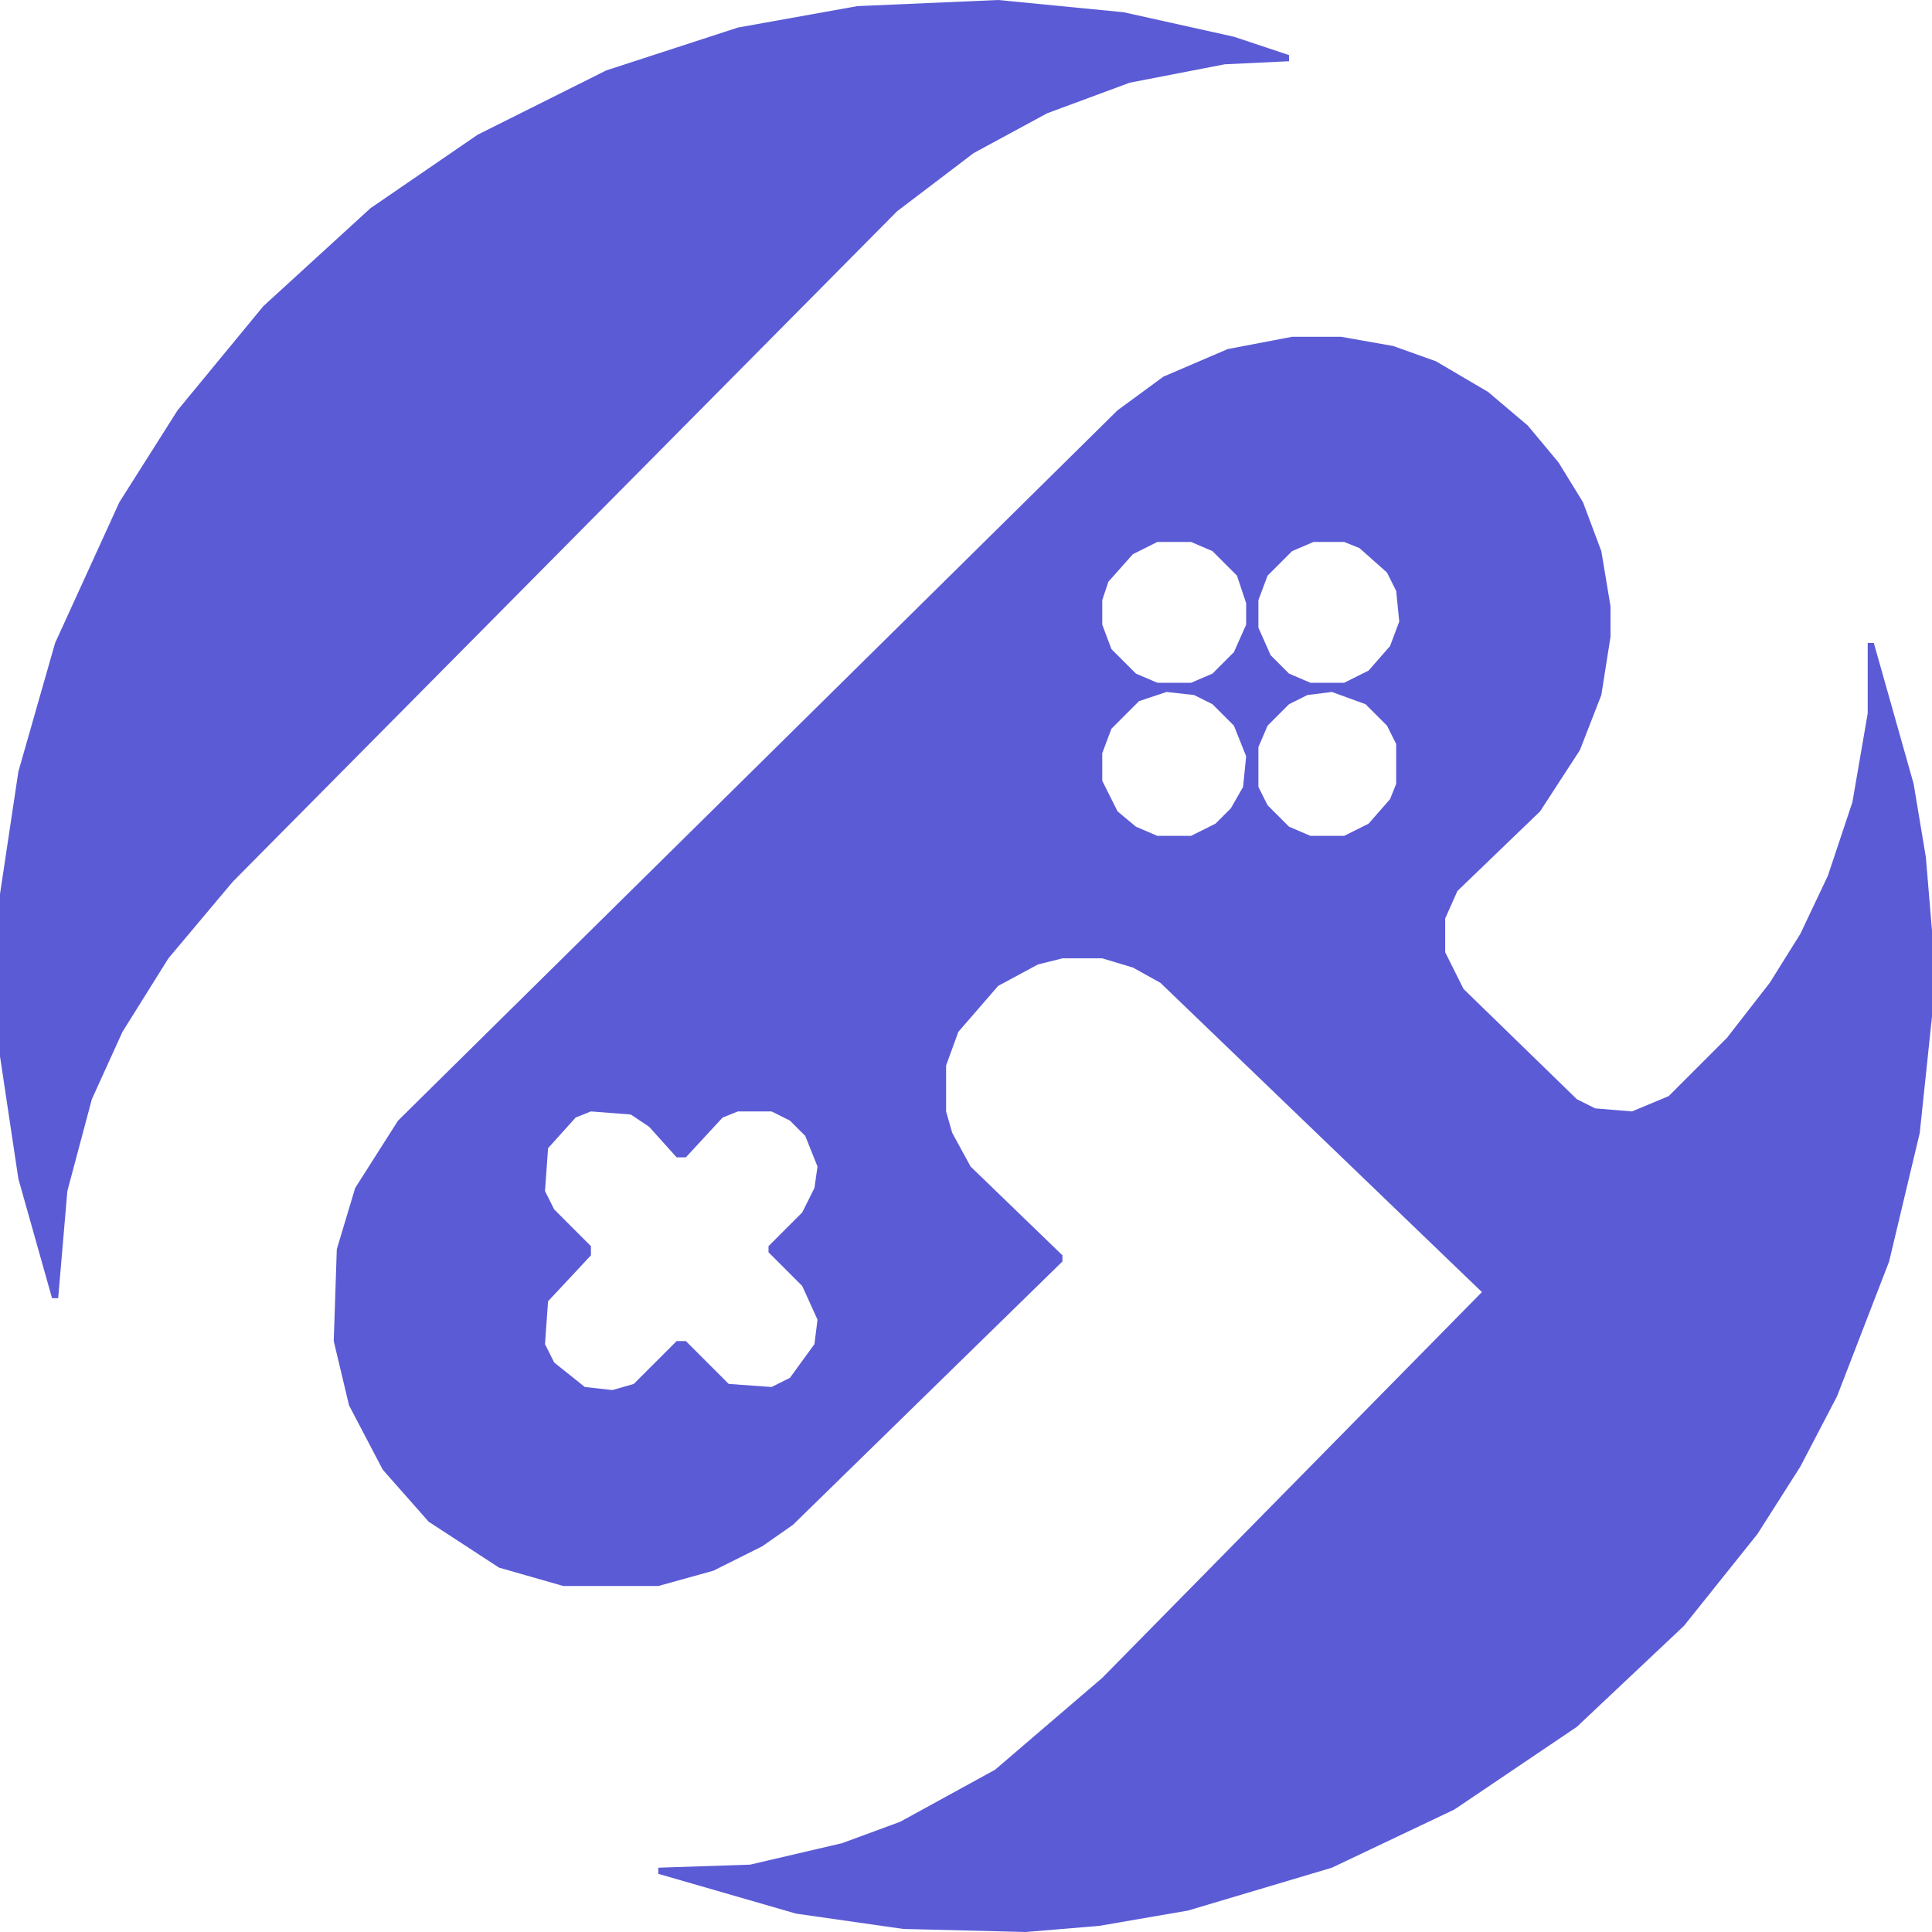
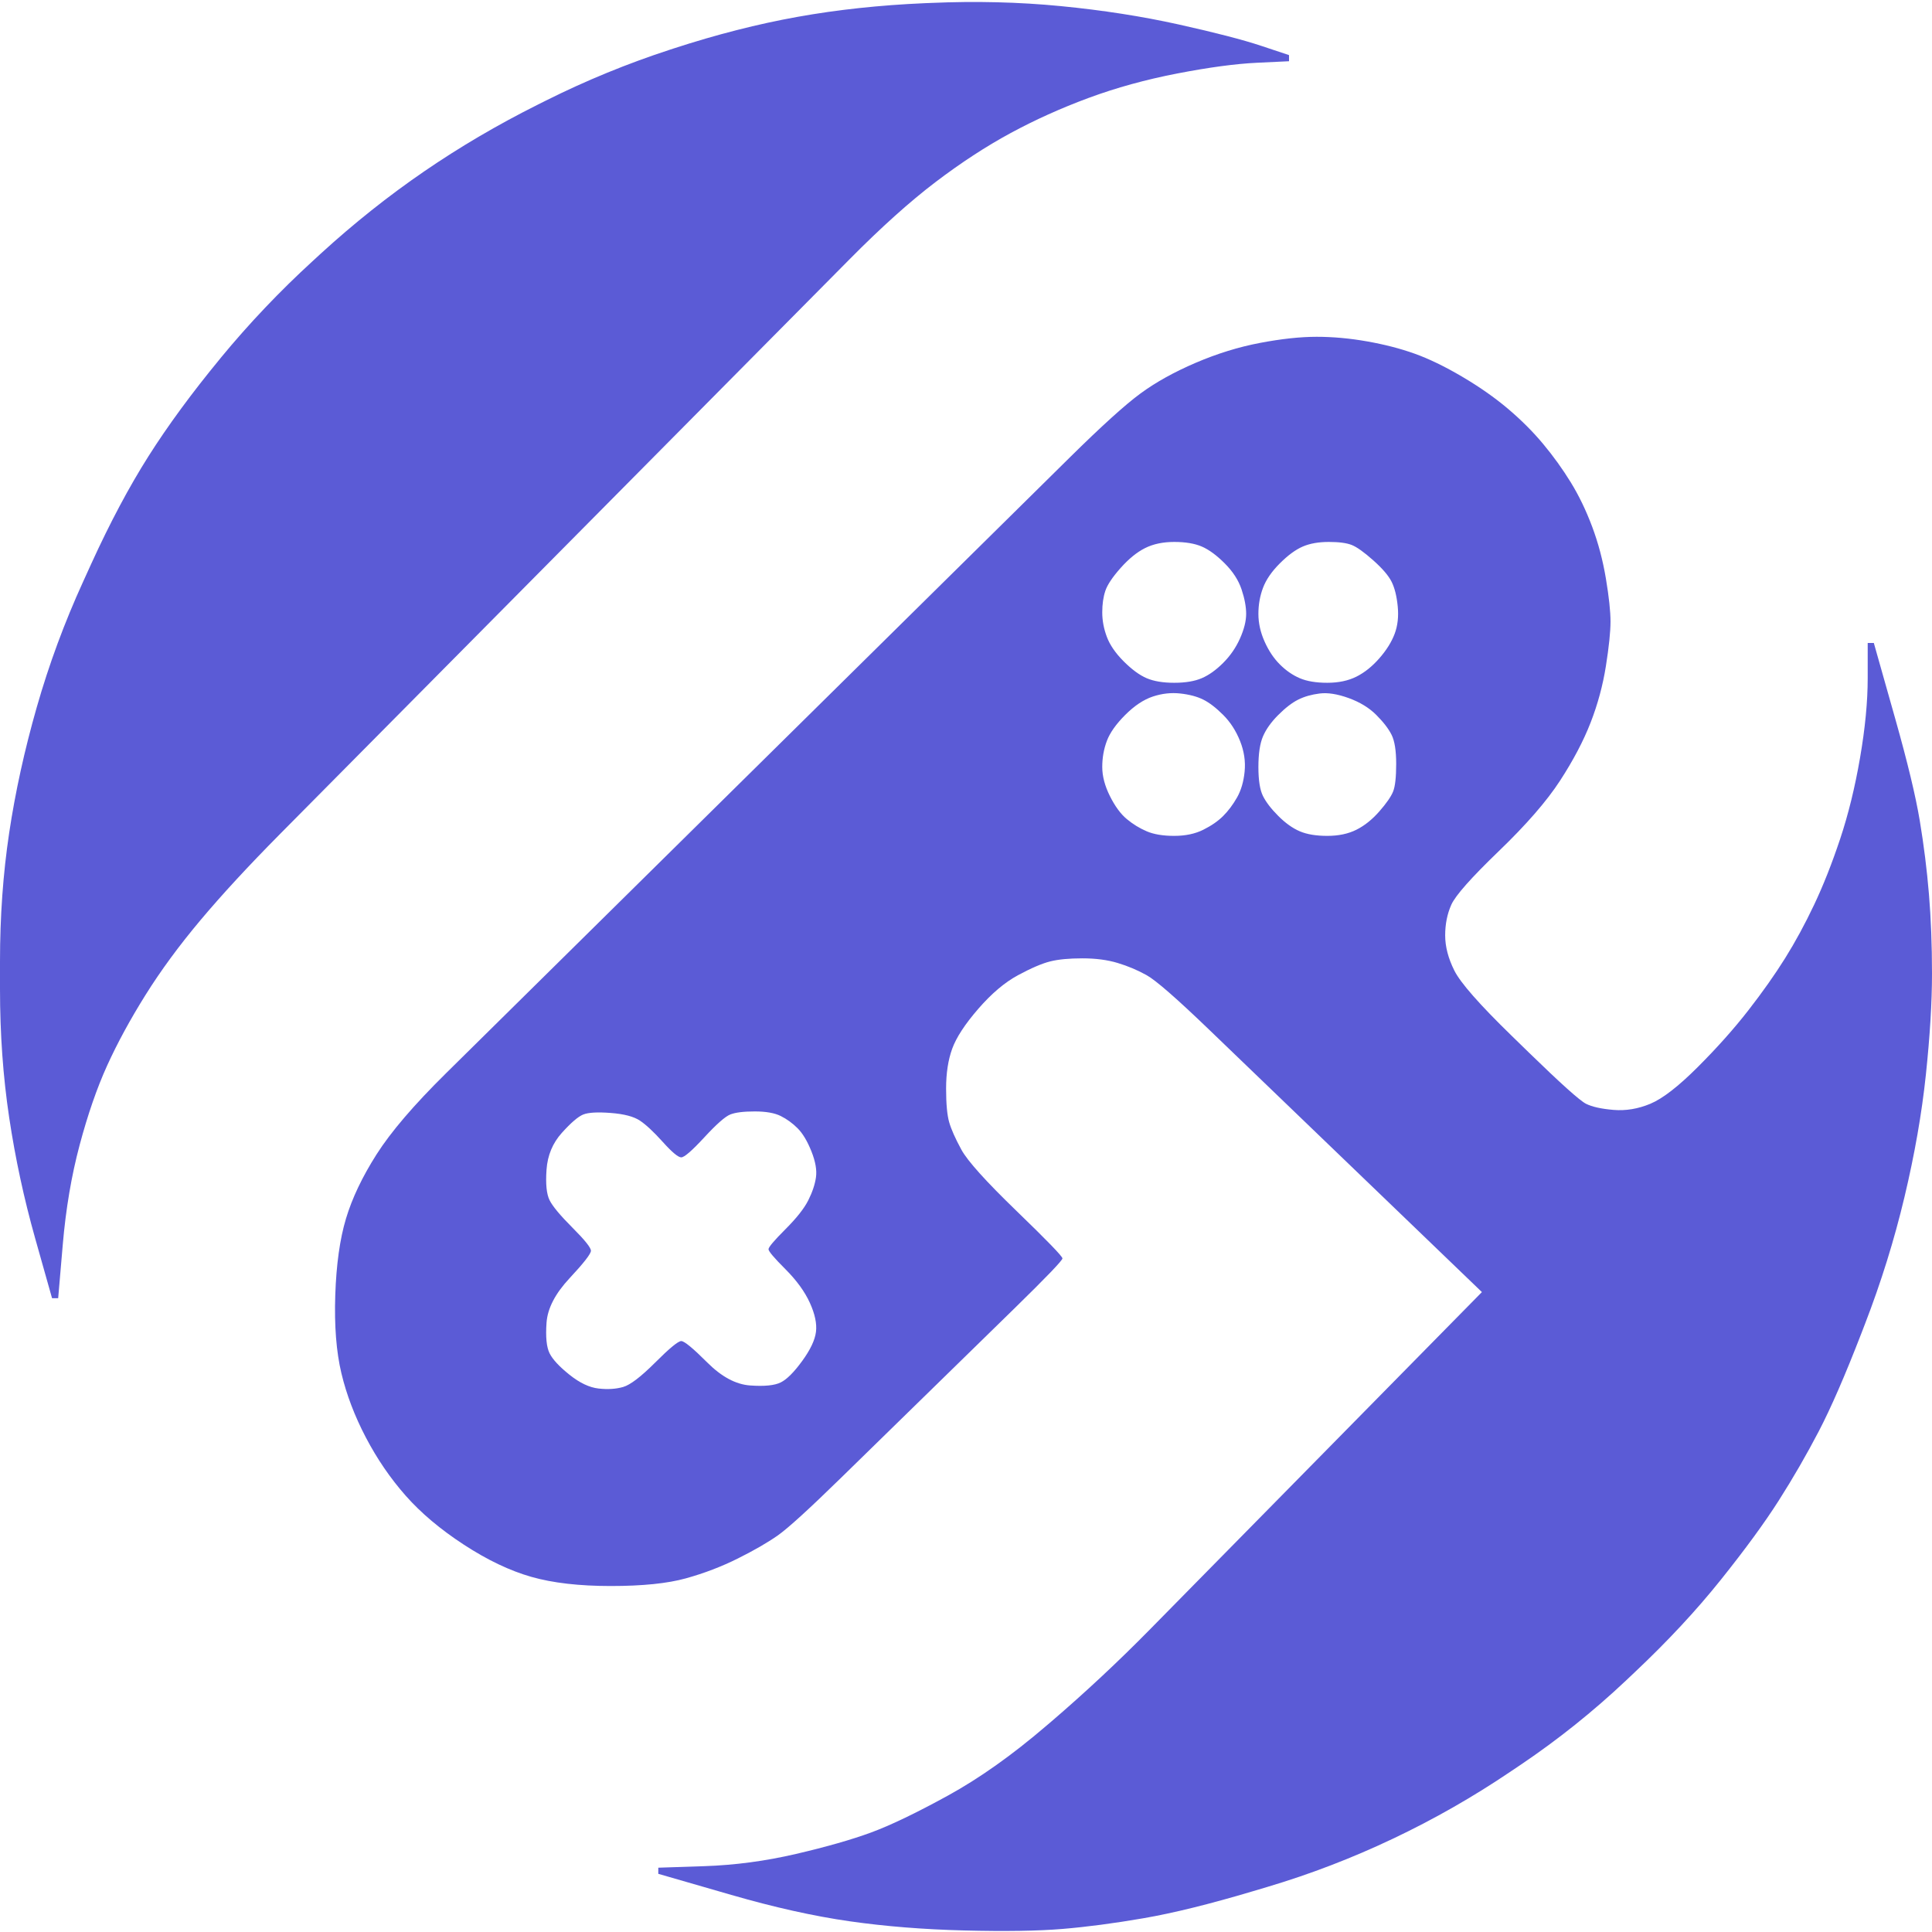
<svg xmlns="http://www.w3.org/2000/svg" width="631" height="631" viewBox="334 271 631 631" role="img" aria-labelledby="t">
-   <path fill="#5B5BD6" fill-rule="evenodd" clip-rule="evenodd" d="M 946.00 481.00 L 944.00 481.00 L 944.00 504.00 L 939.00 533.00 L 931.00 557.00 L 922.00 576.00 L 912.00 592.00 L 898.00 610.00 L 879.00 629.00 L 867.00 634.00 L 855.00 633.00 L 849.00 630.00 L 812.00 594.00 L 806.00 582.00 L 806.00 571.00 L 810.00 562.00 L 837.00 536.00 L 850.00 516.00 L 857.00 498.00 L 860.00 479.00 L 860.00 469.00 L 857.00 451.00 L 851.00 435.00 L 843.00 422.00 L 833.00 410.00 L 820.00 399.00 L 803.00 389.00 L 789.00 384.00 L 772.00 381.00 L 756.00 381.00 L 735.00 385.00 L 714.00 394.00 L 699.00 405.00 L 464.00 637.00 L 450.00 659.00 L 444.00 679.00 L 443.00 709.00 L 448.00 730.00 L 459.00 751.00 L 474.00 768.00 L 497.00 783.00 L 518.00 789.00 L 549.00 789.00 L 567.00 784.00 L 583.00 776.00 L 593.00 769.00 L 681.00 683.00 L 681.00 681.00 L 651.00 652.00 L 645.00 641.00 L 643.00 634.00 L 643.00 619.00 L 647.00 608.00 L 660.00 593.00 L 673.00 586.00 L 681.00 584.00 L 694.00 584.00 L 704.00 587.00 L 713.00 592.00 L 818.00 693.00 L 694.00 819.00 L 659.00 849.00 L 628.00 866.00 L 609.00 873.00 L 579.00 880.00 L 549.00 881.00 L 549.00 883.00 L 594.00 896.00 L 629.00 901.00 L 669.00 902.00 L 693.00 900.00 L 722.00 895.00 L 769.00 881.00 L 809.00 862.00 L 849.00 835.00 L 884.00 802.00 L 908.00 772.00 L 922.00 750.00 L 934.00 727.00 L 951.00 683.00 L 961.00 641.00 L 965.00 603.00 L 965.00 575.00 L 963.00 551.00 L 959.00 527.00 Z M 522.00 636.00 L 527.00 634.00 L 540.00 635.00 L 546.00 639.00 L 555.00 649.00 L 558.00 649.00 L 570.00 636.00 L 575.00 634.00 L 586.00 634.00 L 592.00 637.00 L 597.00 642.00 L 601.00 652.00 L 600.00 659.00 L 596.00 667.00 L 585.00 678.00 L 585.00 680.00 L 596.00 691.00 L 601.00 702.00 L 600.00 710.00 L 592.00 721.00 L 586.00 724.00 L 572.00 723.00 L 558.00 709.00 L 555.00 709.00 L 541.00 723.00 L 534.00 725.00 L 525.00 724.00 L 515.00 716.00 L 512.00 710.00 L 513.00 696.00 L 527.00 681.00 L 527.00 678.00 L 515.00 666.00 L 512.00 660.00 L 513.00 646.00 Z M 761.00 498.00 L 769.00 497.00 L 780.00 501.00 L 787.00 508.00 L 790.00 514.00 L 790.00 527.00 L 788.00 532.00 L 781.00 540.00 L 773.00 544.00 L 762.00 544.00 L 755.00 541.00 L 748.00 534.00 L 745.00 528.00 L 745.00 515.00 L 748.00 508.00 L 755.00 501.00 Z M 715.00 497.00 L 724.00 498.00 L 730.00 501.00 L 737.00 508.00 L 741.00 518.00 L 740.00 528.00 L 736.00 535.00 L 731.00 540.00 L 723.00 544.00 L 712.00 544.00 L 705.00 541.00 L 699.00 536.00 L 694.00 526.00 L 694.00 517.00 L 697.00 509.00 L 706.00 500.00 Z M 763.00 448.00 L 773.00 448.00 L 778.00 450.00 L 787.00 458.00 L 790.00 464.00 L 791.00 474.00 L 788.00 482.00 L 781.00 490.00 L 773.00 494.00 L 762.00 494.00 L 755.00 491.00 L 749.00 485.00 L 745.00 476.00 L 745.00 467.00 L 748.00 459.00 L 756.00 451.00 Z M 712.00 448.00 L 723.00 448.00 L 730.00 451.00 L 738.00 459.00 L 741.00 468.00 L 741.00 475.00 L 737.00 484.00 L 730.00 491.00 L 723.00 494.00 L 712.00 494.00 L 705.00 491.00 L 697.00 483.00 L 694.00 475.00 L 694.00 467.00 L 696.00 461.00 L 704.00 452.00 Z M 755.00 289.00 L 737.00 283.00 L 701.00 275.00 L 660.00 271.00 L 614.00 273.00 L 575.00 280.00 L 532.00 294.00 L 490.00 315.00 L 455.00 339.00 L 420.00 371.00 L 392.00 405.00 L 373.00 435.00 L 352.00 481.00 L 340.00 523.00 L 334.00 563.00 L 334.00 616.00 L 340.00 656.00 L 351.00 695.00 L 353.00 695.00 L 356.00 660.00 L 364.00 630.00 L 374.00 608.00 L 389.00 584.00 L 410.00 559.00 L 627.00 340.00 L 652.00 321.00 L 676.00 308.00 L 703.00 298.00 L 734.00 292.00 L 755.00 291.00 Z" />
+   <path fill="#5B5BD6" fill-rule="evenodd" clip-rule="evenodd" d="M 946.00 481.00 L 944.00 481.00 L 944.00 492.50 Q 944.00 504.00 941.50 518.50 L 941.50 518.50 Q 939.00 533.00 935.00 545.00 L 935.00 545.00 Q 931.00 557.00 926.50 566.50 L 926.50 566.50 Q 922.00 576.00 917.00 584.00 L 917.00 584.00 Q 912.00 592.00 905.00 601.00 L 905.00 601.00 Q 898.00 610.00 888.50 619.50 L 888.50 619.50 Q 879.00 629.00 873.00 631.50 L 873.00 631.50 Q 867.00 634.00 861.00 633.50 L 861.00 633.50 Q 855.00 633.00 852.00 631.50 L 852.00 631.50 Q 849.00 630.00 833.23 614.66 L 827.77 609.34 Q 812.00 594.00 809.00 588.00 L 809.00 588.00 Q 806.00 582.00 806.00 576.50 L 806.00 576.50 Q 806.00 571.00 808.00 566.50 L 808.00 566.50 Q 810.00 562.00 823.50 549.00 L 823.50 549.00 Q 837.00 536.00 843.50 526.00 L 843.50 526.00 Q 850.00 516.00 853.50 507.00 L 853.50 507.00 Q 857.00 498.00 858.50 488.50 L 858.50 488.50 Q 860.00 479.00 860.00 474.00 L 860.00 474.00 Q 860.00 469.00 858.50 460.00 L 858.50 460.00 Q 857.00 451.00 854.00 443.00 L 854.00 443.00 Q 851.00 435.00 847.00 428.50 L 847.00 428.50 Q 843.00 422.00 838.00 416.00 L 838.00 416.00 Q 833.00 410.00 826.50 404.50 L 826.50 404.50 Q 820.00 399.00 811.50 394.00 L 811.50 394.00 Q 803.00 389.00 796.00 386.50 L 796.00 386.50 Q 789.00 384.00 780.50 382.50 L 780.50 382.50 Q 772.00 381.00 764.00 381.00 L 764.00 381.00 Q 756.00 381.00 745.50 383.00 L 745.50 383.00 Q 735.00 385.00 724.50 389.50 L 724.50 389.50 Q 714.00 394.00 706.50 399.50 L 706.50 399.50 Q 699.00 405.00 683.34 420.46 L 479.66 621.54 Q 464.00 637.00 457.00 648.00 L 457.00 648.00 Q 450.00 659.00 447.00 669.00 L 447.00 669.00 Q 444.00 679.00 443.50 694.00 L 443.50 694.00 Q 443.00 709.00 445.50 719.50 L 445.50 719.50 Q 448.00 730.00 453.50 740.50 L 453.50 740.50 Q 459.00 751.00 466.50 759.50 L 466.50 759.50 Q 474.00 768.00 485.50 775.50 L 485.50 775.50 Q 497.00 783.00 507.50 786.00 L 507.50 786.00 Q 518.00 789.00 533.50 789.00 L 533.50 789.00 Q 549.00 789.00 558.00 786.50 L 558.00 786.50 Q 567.00 784.00 575.00 780.00 L 575.00 780.00 Q 583.00 776.00 588.00 772.50 L 588.00 772.50 Q 593.00 769.00 608.73 753.62 L 665.27 698.38 Q 681.00 683.00 681.00 682.00 L 681.00 682.00 Q 681.00 681.00 666.00 666.50 L 666.00 666.50 Q 651.00 652.00 648.00 646.50 L 648.00 646.50 Q 645.00 641.00 644.00 637.50 L 644.00 637.50 Q 643.00 634.00 643.00 626.50 L 643.00 626.50 Q 643.00 619.00 645.00 613.50 L 645.00 613.50 Q 647.00 608.00 653.50 600.50 L 653.50 600.50 Q 660.00 593.00 666.50 589.50 L 666.50 589.50 Q 673.00 586.00 677.00 585.00 L 677.00 585.00 Q 681.00 584.00 687.50 584.00 L 687.50 584.00 Q 694.00 584.00 699.00 585.50 L 699.00 585.50 Q 704.00 587.00 708.50 589.50 L 708.50 589.50 Q 713.00 592.00 728.86 607.25 L 818.00 693.00 L 709.43 803.32 Q 694.00 819.00 677.30 833.32 L 675.70 834.68 Q 659.00 849.00 643.50 857.50 L 643.50 857.50 Q 628.00 866.00 618.50 869.50 L 618.50 869.50 Q 609.00 873.00 594.00 876.50 L 594.00 876.50 Q 579.00 880.00 564.00 880.50 L 549.00 881.00 L 549.00 883.00 L 572.86 889.89 Q 594.00 896.00 611.50 898.50 L 611.50 898.50 Q 629.00 901.00 649.00 901.50 L 649.00 901.50 Q 669.00 902.00 681.00 901.00 L 681.00 901.00 Q 693.00 900.00 707.50 897.50 L 707.50 897.50 Q 722.00 895.00 743.08 888.72 L 747.92 887.28 Q 769.00 881.00 788.87 871.56 L 789.13 871.44 Q 809.00 862.00 827.23 849.69 L 830.77 847.31 Q 849.00 835.00 865.01 819.91 L 867.99 817.09 Q 884.00 802.00 896.00 787.00 L 896.00 787.00 Q 908.00 772.00 915.00 761.00 L 915.00 761.00 Q 922.00 750.00 928.00 738.50 L 928.00 738.50 Q 934.00 727.00 941.93 706.48 L 943.07 703.52 Q 951.00 683.00 956.00 662.00 L 956.00 662.00 Q 961.00 641.00 963.00 622.00 L 963.00 622.00 Q 965.00 603.00 965.00 589.00 L 965.00 589.00 Q 965.00 575.00 964.00 563.00 L 964.00 563.00 Q 963.00 551.00 961.00 539.00 L 961.00 539.00 Q 959.00 527.00 953.02 505.83 L 946.00 481.00 Z M 524.50 635.00 L 524.50 635.00 Q 527.00 634.00 533.50 634.50 L 533.50 634.50 Q 540.00 635.00 543.00 637.00 L 543.00 637.00 Q 546.00 639.00 550.50 644.00 L 550.50 644.00 Q 555.00 649.00 556.50 649.00 L 556.50 649.00 Q 558.00 649.00 564.00 642.50 L 564.00 642.50 Q 570.00 636.00 572.50 635.00 L 572.50 635.00 Q 575.00 634.00 580.50 634.00 L 580.50 634.00 Q 586.00 634.00 589.00 635.50 L 589.00 635.50 Q 592.00 637.00 594.50 639.50 L 594.50 639.50 Q 597.00 642.00 599.00 647.00 L 599.00 647.00 Q 601.00 652.00 600.50 655.50 L 600.50 655.50 Q 600.00 659.00 598.00 663.00 L 598.00 663.00 Q 596.00 667.00 590.50 672.50 L 590.50 672.50 Q 585.00 678.00 585.00 679.00 L 585.00 679.00 Q 585.00 680.00 590.50 685.50 L 590.50 685.50 Q 596.00 691.00 598.50 696.50 L 598.50 696.50 Q 601.00 702.00 600.50 706.00 L 600.50 706.00 Q 600.00 710.00 596.00 715.50 L 596.00 715.50 Q 592.00 721.00 589.00 722.50 L 589.00 722.50 Q 586.00 724.00 579.00 723.50 L 579.00 723.50 Q 572.00 723.00 565.00 716.00 L 565.00 716.00 Q 558.00 709.00 556.50 709.00 L 556.50 709.00 Q 555.00 709.00 548.00 716.00 L 548.00 716.00 Q 541.00 723.00 537.50 724.00 L 537.50 724.00 Q 534.00 725.00 529.50 724.50 L 529.50 724.50 Q 525.00 724.00 520.00 720.00 L 520.00 720.00 Q 515.00 716.00 513.50 713.00 L 513.50 713.00 Q 512.00 710.00 512.50 703.00 L 512.50 703.00 Q 513.00 696.00 520.00 688.50 L 520.00 688.50 Q 527.00 681.00 527.00 679.50 L 527.00 679.50 Q 527.00 678.00 521.00 672.00 L 521.00 672.00 Q 515.00 666.00 513.50 663.00 L 513.50 663.00 Q 512.00 660.00 512.50 653.00 L 512.50 653.00 Q 513.00 646.00 517.50 641.00 L 517.50 641.00 Q 522.00 636.00 524.50 635.00 Z M 765.00 497.50 L 765.00 497.50 Q 769.00 497.00 774.50 499.00 L 774.50 499.00 Q 780.00 501.00 783.50 504.50 L 783.50 504.50 Q 787.00 508.00 788.50 511.00 L 788.50 511.00 Q 790.00 514.00 790.00 520.50 L 790.00 520.50 Q 790.00 527.00 789.00 529.50 L 789.00 529.50 Q 788.00 532.00 784.50 536.00 L 784.50 536.00 Q 781.00 540.00 777.00 542.00 L 777.00 542.00 Q 773.00 544.00 767.50 544.00 L 767.50 544.00 Q 762.00 544.00 758.50 542.50 L 758.50 542.50 Q 755.00 541.00 751.50 537.50 L 751.50 537.50 Q 748.00 534.00 746.50 531.00 L 746.50 531.00 Q 745.00 528.00 745.00 521.50 L 745.00 521.50 Q 745.00 515.00 746.50 511.50 L 746.50 511.50 Q 748.00 508.00 751.50 504.50 L 751.50 504.50 Q 755.00 501.00 758.00 499.50 L 758.00 499.50 Q 761.00 498.00 765.00 497.50 Z M 719.50 497.50 L 719.50 497.50 Q 724.00 498.00 727.00 499.50 L 727.00 499.50 Q 730.00 501.00 733.50 504.50 L 733.50 504.50 Q 737.00 508.00 739.00 513.00 L 739.00 513.00 Q 741.00 518.00 740.50 523.00 L 740.50 523.00 Q 740.00 528.00 738.00 531.50 L 738.00 531.50 Q 736.00 535.00 733.50 537.50 L 733.50 537.50 Q 731.00 540.00 727.00 542.00 L 727.00 542.00 Q 723.00 544.00 717.50 544.00 L 717.50 544.00 Q 712.00 544.00 708.50 542.50 L 708.50 542.50 Q 705.00 541.00 702.00 538.50 L 702.00 538.50 Q 699.00 536.00 696.50 531.00 L 696.50 531.00 Q 694.00 526.00 694.00 521.50 L 694.00 521.50 Q 694.00 517.00 695.50 513.00 L 695.50 513.00 Q 697.00 509.00 701.50 504.50 L 701.50 504.50 Q 706.00 500.00 710.50 498.50 L 710.50 498.50 Q 715.00 497.00 719.50 497.50 Z M 768.00 448.00 L 768.00 448.00 Q 773.00 448.00 775.50 449.00 L 775.50 449.00 Q 778.00 450.00 782.50 454.00 L 782.50 454.00 Q 787.00 458.00 788.50 461.00 L 788.50 461.00 Q 790.00 464.00 790.50 469.00 L 790.50 469.00 Q 791.00 474.00 789.50 478.00 L 789.50 478.00 Q 788.00 482.00 784.50 486.00 L 784.50 486.00 Q 781.00 490.00 777.00 492.00 L 777.00 492.00 Q 773.00 494.00 767.50 494.00 L 767.50 494.00 Q 762.00 494.00 758.50 492.50 L 758.50 492.50 Q 755.00 491.00 752.00 488.00 L 752.00 488.00 Q 749.00 485.00 747.00 480.50 L 747.00 480.50 Q 745.00 476.00 745.00 471.50 L 745.00 471.50 Q 745.00 467.00 746.50 463.00 L 746.50 463.00 Q 748.00 459.00 752.00 455.00 L 752.00 455.00 Q 756.00 451.00 759.50 449.50 L 759.50 449.50 Q 763.00 448.00 768.00 448.00 Z M 717.50 448.00 L 717.50 448.00 Q 723.00 448.00 726.50 449.50 L 726.50 449.50 Q 730.00 451.00 734.00 455.00 L 734.00 455.00 Q 738.00 459.00 739.50 463.50 L 739.50 463.50 Q 741.00 468.00 741.00 471.50 L 741.00 471.50 Q 741.00 475.00 739.00 479.50 L 739.00 479.50 Q 737.00 484.00 733.50 487.50 L 733.50 487.50 Q 730.00 491.00 726.50 492.50 L 726.50 492.50 Q 723.00 494.00 717.50 494.00 L 717.50 494.00 Q 712.00 494.00 708.50 492.50 L 708.50 492.50 Q 705.00 491.00 701.00 487.00 L 701.00 487.00 Q 697.00 483.00 695.50 479.00 L 695.50 479.00 Q 694.00 475.00 694.00 471.00 L 694.00 471.00 Q 694.00 467.00 695.00 464.00 L 695.00 464.00 Q 696.00 461.00 700.00 456.50 L 700.00 456.50 Q 704.00 452.00 708.00 450.00 L 708.00 450.00 Q 712.00 448.00 717.50 448.00 Z M 755.00 289.00 L 746.00 286.00 Q 737.00 283.00 719.00 279.00 L 719.00 279.00 Q 701.00 275.00 680.50 273.00 L 680.50 273.00 Q 660.00 271.00 638.02 271.96 L 635.98 272.04 Q 614.00 273.00 594.50 276.50 L 594.50 276.50 Q 575.00 280.00 554.08 286.81 L 552.92 287.19 Q 532.00 294.00 512.32 303.84 L 509.68 305.16 Q 490.00 315.00 472.50 327.00 L 472.50 327.00 Q 455.00 339.00 438.76 353.84 L 436.24 356.16 Q 420.00 371.00 406.01 387.98 L 405.99 388.02 Q 392.00 405.00 382.50 420.00 L 382.50 420.00 Q 373.00 435.00 363.86 455.01 L 361.14 460.99 Q 352.00 481.00 346.00 502.00 L 346.00 502.00 Q 340.00 523.00 337.00 543.00 L 337.00 543.00 Q 334.00 563.00 334.00 585.00 L 334.00 594.00 Q 334.00 616.00 337.00 636.00 L 337.00 636.00 Q 340.00 656.00 345.50 675.50 L 351.00 695.00 L 353.00 695.00 L 354.50 677.50 Q 356.00 660.00 360.00 645.00 L 360.00 645.00 Q 364.00 630.00 369.00 619.00 L 369.00 619.00 Q 374.00 608.00 381.50 596.00 L 381.50 596.00 Q 389.00 584.00 399.50 571.50 L 399.50 571.50 Q 410.00 559.00 425.48 543.37 L 611.52 355.63 Q 627.00 340.00 639.50 330.50 L 639.50 330.50 Q 652.00 321.00 664.00 314.50 L 664.00 314.50 Q 676.00 308.00 689.50 303.00 L 689.50 303.00 Q 703.00 298.00 718.50 295.00 L 718.50 295.00 Q 734.00 292.00 744.50 291.50 L 755.00 291.00 L 755.00 289.00 Z" />
</svg>
